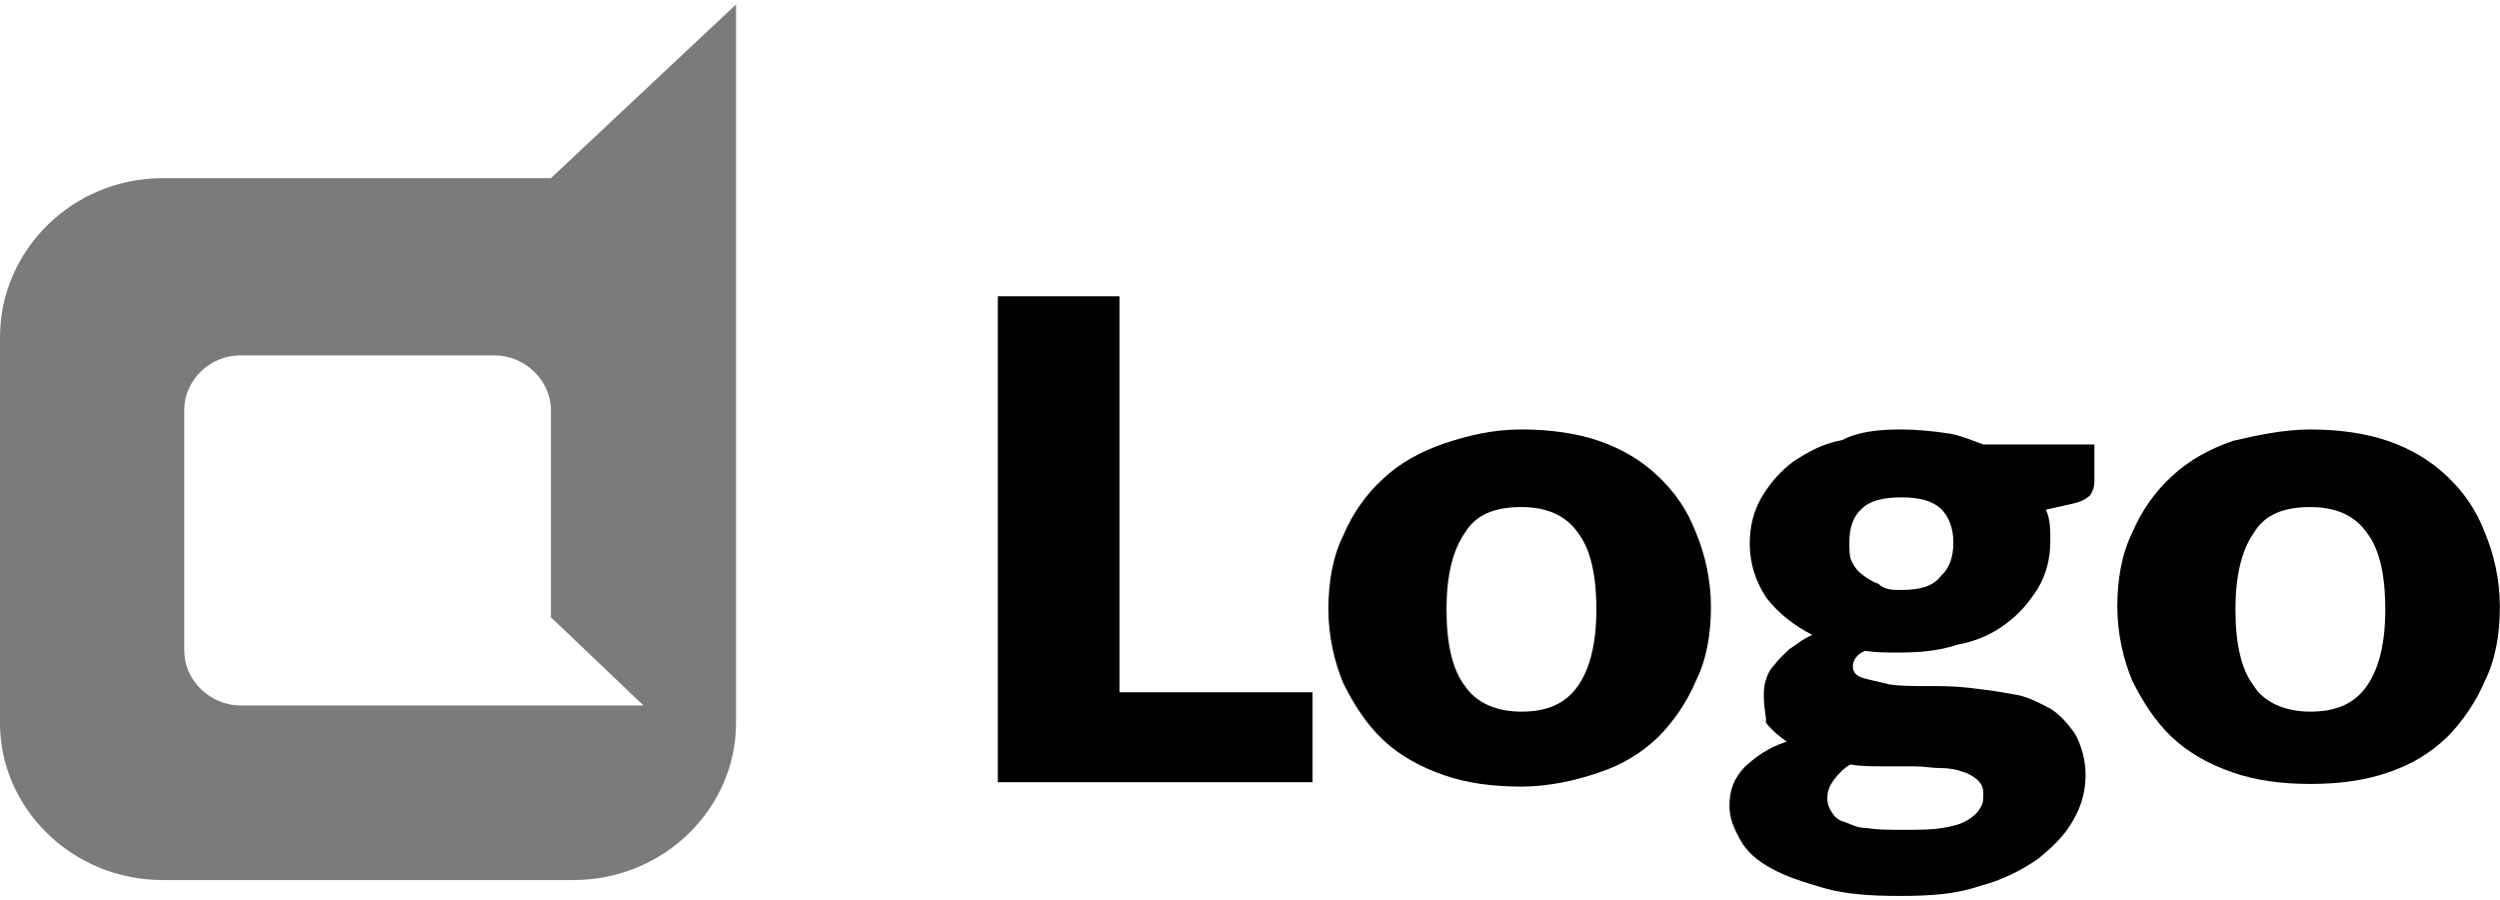
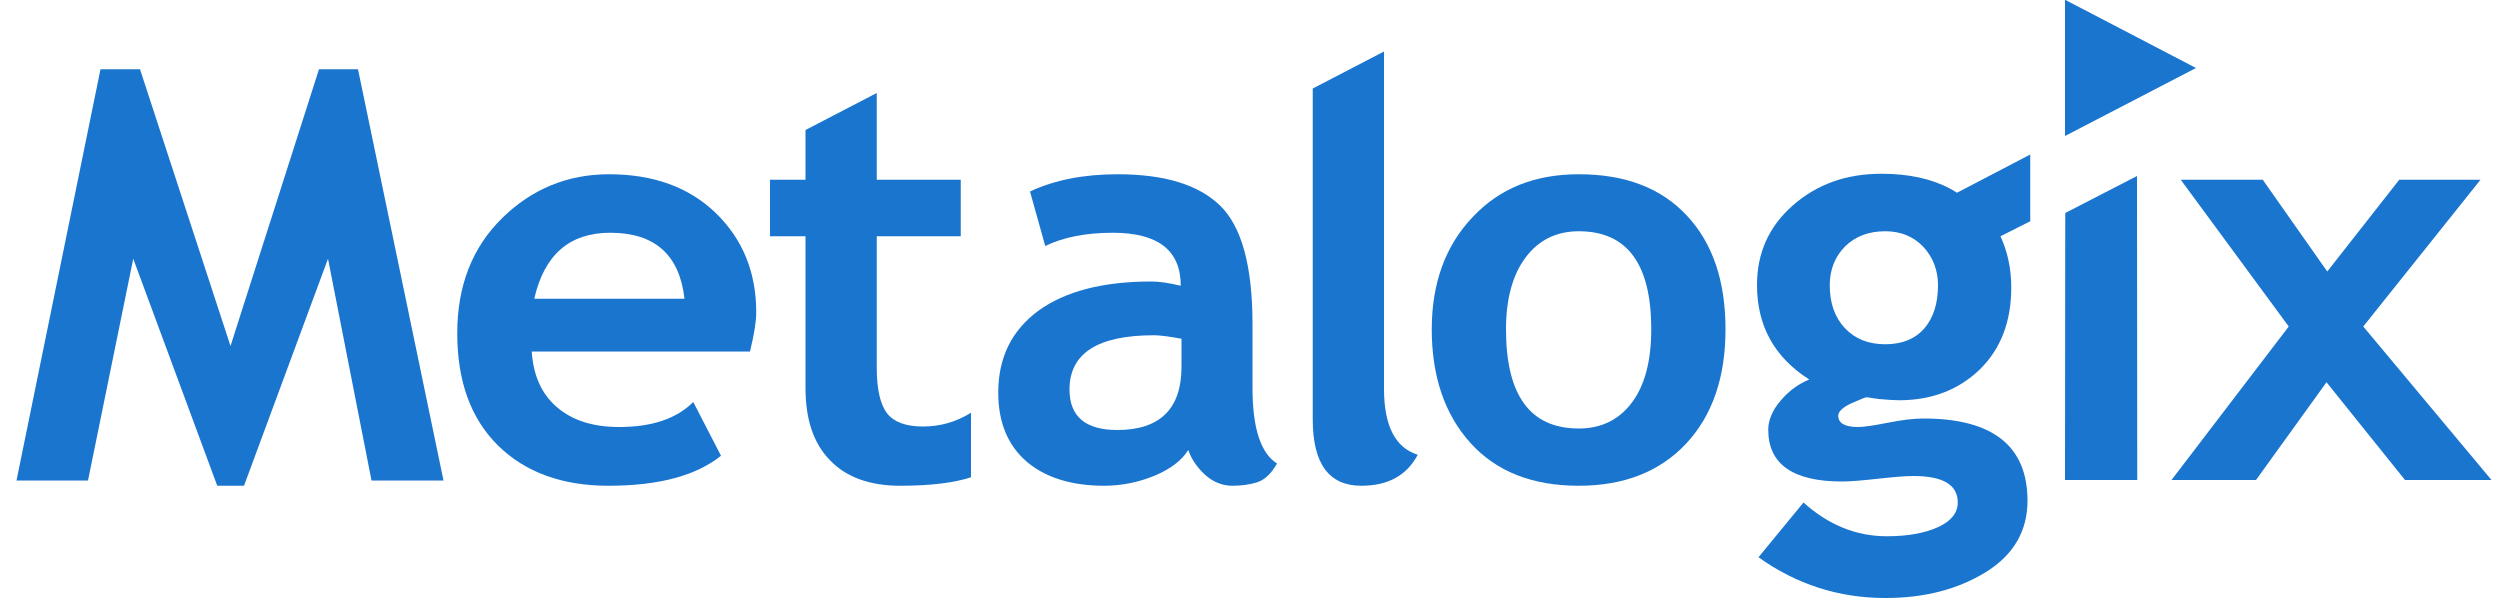
- <svg xmlns="http://www.w3.org/2000/svg" xmlns:xlink="http://www.w3.org/1999/xlink" version="1.1" id="Layer_1" x="0px" y="0px" viewBox="0 0 283.5 102" style="enable-background:new 0 0 283.5 102;" xml:space="preserve">
-   <style type="text/css">
- 	.st0{clip-path:url(#XMLID_36_);}
- 	.st1{clip-path:url(#XMLID_37_);fill:#010101;}
- 	.st2{clip-path:url(#SVGID_2_);}
- 	.st3{clip-path:url(#XMLID_38_);fill:#010101;}
- 	.st4{clip-path:url(#SVGID_4_);}
- 	.st5{clip-path:url(#XMLID_39_);fill:#010101;}
- 	.st6{clip-path:url(#SVGID_6_);}
- 	.st7{clip-path:url(#XMLID_40_);fill:#010101;}
- 	.st8{clip-path:url(#SVGID_8_);}
- 	.st9{clip-path:url(#XMLID_41_);fill:#7B7B7B;}
- </style>
-   <g id="XMLID_21_">
-     <g>
-       <defs>
-         <polygon id="XMLID_18_" points="127,78.5 148.9,78.5 148.9,88.7 113.2,88.7 113.2,33.6 127,33.6    " />
-       </defs>
-       <clipPath id="XMLID_36_">
-         <use xlink:href="#XMLID_18_" style="overflow:visible;" />
-       </clipPath>
-       <g class="st0">
-         <defs>
-           <rect id="XMLID_19_" x="-1501.1" y="-110" width="2945" height="2666.8" />
-         </defs>
-         <clipPath id="XMLID_37_">
-           <use xlink:href="#XMLID_19_" style="overflow:visible;" />
-         </clipPath>
-         <rect id="XMLID_20_" x="103" y="23.3" class="st1" width="56.1" height="75.6" />
-       </g>
-     </g>
-     <g>
-       <defs>
-         <path id="SVGID_1_" d="M172.6,80.7c2.9,0,5-0.9,6.4-2.9c1.4-2,2.1-4.9,2.1-8.7c0-4-0.7-6.9-2.1-8.7c-1.4-2-3.6-2.9-6.4-2.9     c-3.1,0-5.2,0.9-6.4,2.9c-1.4,2-2.1,4.9-2.1,8.7c0,4,0.7,6.9,2.1,8.7C167.4,79.6,169.6,80.7,172.6,80.7z M172.6,48.7     c3.1,0,6.2,0.4,8.8,1.3c2.6,0.9,4.8,2.2,6.7,4c1.9,1.8,3.3,3.8,4.3,6.4c1,2.4,1.7,5.3,1.7,8.4s-0.5,6-1.7,8.4     c-1,2.4-2.6,4.7-4.3,6.4c-1.9,1.8-4,3.1-6.7,4c-2.6,0.9-5.7,1.6-8.8,1.6c-3.3,0-6.2-0.4-8.8-1.3c-2.6-0.9-5-2.2-6.9-4     s-3.3-4-4.5-6.4c-1-2.4-1.7-5.3-1.7-8.4s0.5-6,1.7-8.4c1-2.4,2.6-4.7,4.5-6.4c1.9-1.8,4.3-3.1,6.9-4     C166.5,49.4,169.3,48.7,172.6,48.7z" />
-       </defs>
-       <clipPath id="SVGID_2_">
-         <use xlink:href="#SVGID_1_" style="overflow:visible;" />
-       </clipPath>
-       <g class="st2">
-         <defs>
-           <rect id="XMLID_16_" x="-1501.1" y="-110" width="2945" height="2666.8" />
-         </defs>
-         <clipPath id="XMLID_38_">
-           <use xlink:href="#XMLID_16_" style="overflow:visible;" />
-         </clipPath>
-         <rect id="XMLID_17_" x="140.5" y="38.5" class="st3" width="63.7" height="61.1" />
-       </g>
-     </g>
-     <g>
-       <defs>
-         <path id="SVGID_3_" d="M215.7,66.9c2.1,0,3.6-0.4,4.5-1.6c1-0.9,1.4-2.2,1.4-3.8c0-1.6-0.5-2.9-1.4-3.8c-1-0.9-2.4-1.3-4.5-1.3     c-2.1,0-3.6,0.4-4.5,1.3c-1,0.9-1.4,2.2-1.4,3.8c0,0.7,0,1.6,0.2,2c0.2,0.4,0.5,1.1,1.2,1.6c0.5,0.4,1.2,0.9,1.9,1.1     C213.8,66.9,214.7,66.9,215.7,66.9z M225,90c0-0.7-0.2-1.1-0.7-1.6c-0.5-0.4-1-0.7-1.7-0.9c-0.5-0.2-1.4-0.4-2.4-0.4     c-1,0-1.9-0.2-3.1-0.2h-3.6c-1.2,0-2.4,0-3.6-0.2c-0.7,0.4-1.4,1.1-1.9,1.8c-0.5,0.7-0.7,1.3-0.7,2c0,0.7,0.2,1.1,0.5,1.6     s0.7,0.9,1.4,1.1c0.7,0.2,1.4,0.7,2.6,0.7c1.2,0.2,2.4,0.2,4,0.2c1.9,0,3.3,0,4.5-0.2s2.1-0.4,2.9-0.9c0.7-0.4,1.2-0.9,1.4-1.3     C225,91.1,225,90.7,225,90z M215.7,48.7c1.7,0,3.6,0.2,5,0.4c1.7,0.2,3.1,0.9,4.3,1.3h12.6v4.2c0,0.7-0.2,1.1-0.5,1.6     c-0.5,0.4-1,0.7-1.9,0.9l-3.1,0.7c0.5,1.1,0.5,2.2,0.5,3.6c0,2-0.5,3.8-1.4,5.3c-1,1.6-2.1,2.9-3.6,4c-1.4,1.1-3.3,2-5.5,2.4     c-2.1,0.7-4.3,0.9-6.7,0.9c-1.4,0-2.6,0-3.8-0.2c-1,0.4-1.4,1.1-1.4,1.8c0,0.7,0.5,1.1,1.2,1.3c0.7,0.2,1.7,0.4,2.9,0.7     c1.2,0.2,2.6,0.2,4.3,0.2c1.7,0,3.1,0,4.8,0.2c1.7,0.2,3.3,0.4,4.8,0.7c1.7,0.2,2.9,0.9,4.3,1.6c1.2,0.7,2.1,1.8,2.9,2.9     c0.7,1.3,1.2,2.9,1.2,4.7s-0.5,3.6-1.4,5.1c-1,1.8-2.4,3.1-4,4.4c-1.9,1.3-4,2.4-6.7,3.1c-2.6,0.9-5.5,1.1-9,1.1     c-3.3,0-6.2-0.2-8.6-0.9c-2.4-0.7-4.3-1.3-5.9-2.2c-1.7-0.9-2.9-2-3.6-3.3c-0.7-1.3-1.2-2.4-1.2-3.8c0-1.8,0.5-3.1,1.7-4.4     c1.2-1.1,2.6-2.2,4.8-2.9c-1-0.7-1.7-1.3-2.4-2.2c0.2-0.2-0.2-1.3-0.2-2.9c0-0.7,0-1.1,0.2-1.8c0.2-0.7,0.5-1.3,1-1.8     c0.5-0.7,1-1.1,1.7-1.8c0.7-0.4,1.4-1.1,2.6-1.6c-2.1-1.1-3.8-2.4-5.2-4.2c-1.2-1.8-1.9-3.8-1.9-6.2c0-2,0.5-3.8,1.4-5.3     s2.1-2.9,3.6-4c1.7-1.1,3.3-2,5.5-2.4C210.9,48.9,213.3,48.7,215.7,48.7z" />
-       </defs>
-       <clipPath id="SVGID_4_">
-         <use xlink:href="#SVGID_3_" style="overflow:visible;" />
-       </clipPath>
-       <g class="st4">
-         <defs>
-           <rect id="XMLID_12_" x="-1501.1" y="-110" width="2945" height="2666.8" />
-         </defs>
-         <clipPath id="XMLID_39_">
-           <use xlink:href="#XMLID_12_" style="overflow:visible;" />
-         </clipPath>
-         <rect id="XMLID_13_" x="185.7" y="38.5" class="st5" width="62.1" height="73.4" />
-       </g>
-     </g>
-     <g>
-       <defs>
-         <path id="SVGID_5_" d="M262.1,80.7c2.9,0,5-0.9,6.4-2.9c1.4-2,2.1-4.9,2.1-8.7c0-4-0.7-6.9-2.1-8.7c-1.4-2-3.6-2.9-6.4-2.9     c-3.1,0-5.2,0.9-6.4,2.9c-1.4,2-2.1,4.9-2.1,8.7c0,4,0.7,6.9,2.1,8.7C256.8,79.6,259.2,80.7,262.1,80.7z M262.1,48.7     c3.1,0,6.2,0.4,8.8,1.3c2.6,0.9,4.8,2.2,6.7,4c1.9,1.8,3.3,3.8,4.3,6.4c1,2.4,1.7,5.3,1.7,8.4s-0.5,6-1.7,8.4     c-1,2.4-2.6,4.7-4.3,6.4c-1.9,1.8-4,3.1-6.7,4c-2.6,0.9-5.5,1.3-8.8,1.3s-6.2-0.4-8.8-1.3c-2.6-0.9-5-2.2-6.9-4     c-1.9-1.8-3.3-4-4.5-6.4c-1-2.4-1.7-5.3-1.7-8.4s0.5-6,1.7-8.4c1-2.4,2.6-4.7,4.5-6.4c1.9-1.8,4.3-3.1,6.9-4     C255.9,49.4,259,48.7,262.1,48.7z" />
-       </defs>
-       <clipPath id="SVGID_6_">
-         <use xlink:href="#SVGID_5_" style="overflow:visible;" />
-       </clipPath>
-       <g class="st6">
-         <defs>
-           <rect id="XMLID_7_" x="-1501.1" y="-110" width="2945" height="2666.8" />
-         </defs>
-         <clipPath id="XMLID_40_">
-           <use xlink:href="#XMLID_7_" style="overflow:visible;" />
-         </clipPath>
-         <rect id="XMLID_8_" x="230" y="38.5" class="st7" width="63.7" height="60.9" />
-       </g>
-     </g>
-     <g>
-       <defs>
-         <path id="SVGID_7_" d="M62.5,70V46.5c0-3.3-2.9-6.2-6.4-6.2H27.3c-3.6,0-6.4,2.9-6.4,6.2v27.3c0,3.3,2.9,6.2,6.4,6.2H73L62.5,70z      M18.5,20.2h44L83.5,0.5V82c0,9.6-8.1,17.8-18.5,17.8H18.5C8.1,99.8,0,91.6,0,82V38.2C0,28.5,8.1,20.2,18.5,20.2z" />
-       </defs>
-       <clipPath id="SVGID_8_">
-         <use xlink:href="#SVGID_7_" style="overflow:visible;" />
-       </clipPath>
-       <g class="st8">
-         <defs>
-           <rect id="XMLID_3_" x="-1501.1" y="-110" width="2945" height="2666.8" />
-         </defs>
-         <clipPath id="XMLID_41_">
-           <use xlink:href="#XMLID_3_" style="overflow:visible;" />
-         </clipPath>
-         <rect id="XMLID_4_" x="-10.2" y="-9.8" class="st9" width="103.9" height="119.8" />
-       </g>
-     </g>
+ <svg xmlns="http://www.w3.org/2000/svg" xml:space="preserve" width="100mm" height="24mm" version="1.1" style="shape-rendering:geometricPrecision; text-rendering:geometricPrecision; image-rendering:optimizeQuality; fill-rule:evenodd; clip-rule:evenodd" viewBox="0 0 10000 2400">
+   <defs>
+     <style type="text/css">
+    
+     .fil0 {fill:#1A75CF;fill-rule:nonzero}
+    
+   </style>
+   </defs>
+   <g id="Layer_x0020_1">
+     <polygon class="fil0" points="1432,277 1276,277 922,1384 560,277 402,277 66,1922 352,1922 533,1035 869,1943 976,1943 1312,1035 1486,1922 1774,1922 " />
+     <path class="fil0" d="M2137 1195c40,-176 141,-264 304,-264 178,0 277,88 297,264l-601 0zm888 55c0,-161 -54,-293 -162,-398 -107,-103 -249,-155 -427,-155 -166,0 -309,59 -428,176 -119,117 -179,270 -179,460 0,192 54,341 163,449 109,107 256,161 442,161 200,0 350,-40 450,-120l-111 -215c-67,67 -166,100 -296,100 -105,0 -187,-26 -249,-79 -62,-53 -95,-128 -101,-223l873 0c17,-70 25,-122 25,-156l0 0z" />
+     <path class="fil0" d="M3692 1706c-69,0 -117,-18 -144,-53 -27,-36 -41,-96 -41,-182l0 -526 336 0 0 -226 -336 0 0 -347 -285 148 0 199 -142 0 0 226 142 0 0 607c0,125 32,222 98,289 65,68 159,102 281,102 122,0 217,-12 283,-34l0 -258c-60,37 -123,55 -192,55l0 0z" />
+     <path class="fil0" d="M4726 1467c0,168 -86,253 -257,253 -127,0 -191,-54 -191,-162 0,-145 113,-217 338,-217 24,0 61,5 110,14l0 112 0 0zm284 85l0 -256c0,-233 -44,-391 -130,-474 -87,-84 -223,-125 -410,-125 -135,0 -252,23 -350,69l61 218c72,-35 162,-53 270,-53 182,0 272,71 272,212 -45,-11 -85,-17 -118,-17 -196,0 -346,40 -453,118 -106,79 -159,187 -159,327 0,118 38,210 113,275 75,64 179,97 311,97 70,0 137,-14 201,-40 64,-27 109,-61 135,-103 12,35 34,68 66,98 33,30 70,45 111,45 37,0 71,-5 99,-14 30,-10 56,-34 79,-75 -65,-41 -98,-141 -98,-302l0 0z" />
+     <path class="fil0" d="M5536 1555l0 -1349 -285 148 0 1324c0,177 65,265 194,265 107,0 182,-41 226,-124 -90,-28 -135,-116 -135,-264z" />
+     <path class="fil0" d="M6527 1611c-52,69 -123,103 -212,103 -194,0 -291,-132 -291,-397 0,-123 27,-219 79,-288 52,-69 123,-104 212,-104 194,0 290,131 290,392 0,127 -26,225 -78,294zm221 -748c-103,-111 -247,-166 -433,-166 -177,0 -318,57 -426,173 -108,114 -162,264 -162,447 0,189 52,341 155,455 103,114 247,171 433,171 182,0 325,-57 430,-169 105,-113 157,-265 157,-457 0,-192 -51,-344 -154,-454z" />
+     <polygon class="fil0" points="9453,1306 9922,719 9597,719 9309,1086 9051,719 8723,719 9155,1306 8686,1920 9024,1920 9306,1529 9620,1920 9966,1920 " />
+     <polygon class="fil0" points="8548,704 8261,852 8260,1920 8549,1920 " />
+     <polygon class="fil0" points="8260,-1 8260,544 8784,272 " />
+     <path class="fil0" d="M7381 985c41,-40 94,-60 160,-60 62,0 113,21 152,62 39,42 59,94 59,154 0,74 -19,131 -55,173 -37,42 -89,63 -156,63 -68,0 -122,-22 -162,-65 -40,-43 -60,-100 -60,-171 0,-63 21,-115 62,-156zm313 689c-40,0 -88,6 -143,17 -56,11 -95,17 -119,17 -52,0 -79,-15 -79,-45 0,-17 18,-34 53,-50 36,-16 56,-24 61,-24l47 7c35,3 62,5 82,5 130,0 237,-41 322,-122 85,-83 127,-192 127,-329 0,-74 -14,-141 -43,-205l119 -60 0 -267 -293 153c-18,-12 -27,-16 -27,-16 -74,-40 -166,-60 -275,-60 -141,0 -258,42 -354,126 -96,84 -144,190 -144,319 0,163 69,289 209,378 -44,18 -82,46 -114,84 -33,38 -50,78 -50,117 0,138 99,207 295,207 32,0 80,-4 143,-11 63,-7 111,-11 142,-11 119,0 178,35 178,106 0,42 -27,75 -80,99 -54,24 -121,36 -204,36 -122,0 -233,-45 -333,-135l-180 219c151,108 320,163 508,163 157,0 290,-35 402,-104 111,-69 166,-165 166,-285 0,-219 -139,-329 -416,-329l0 0z" />
  </g>
</svg>
